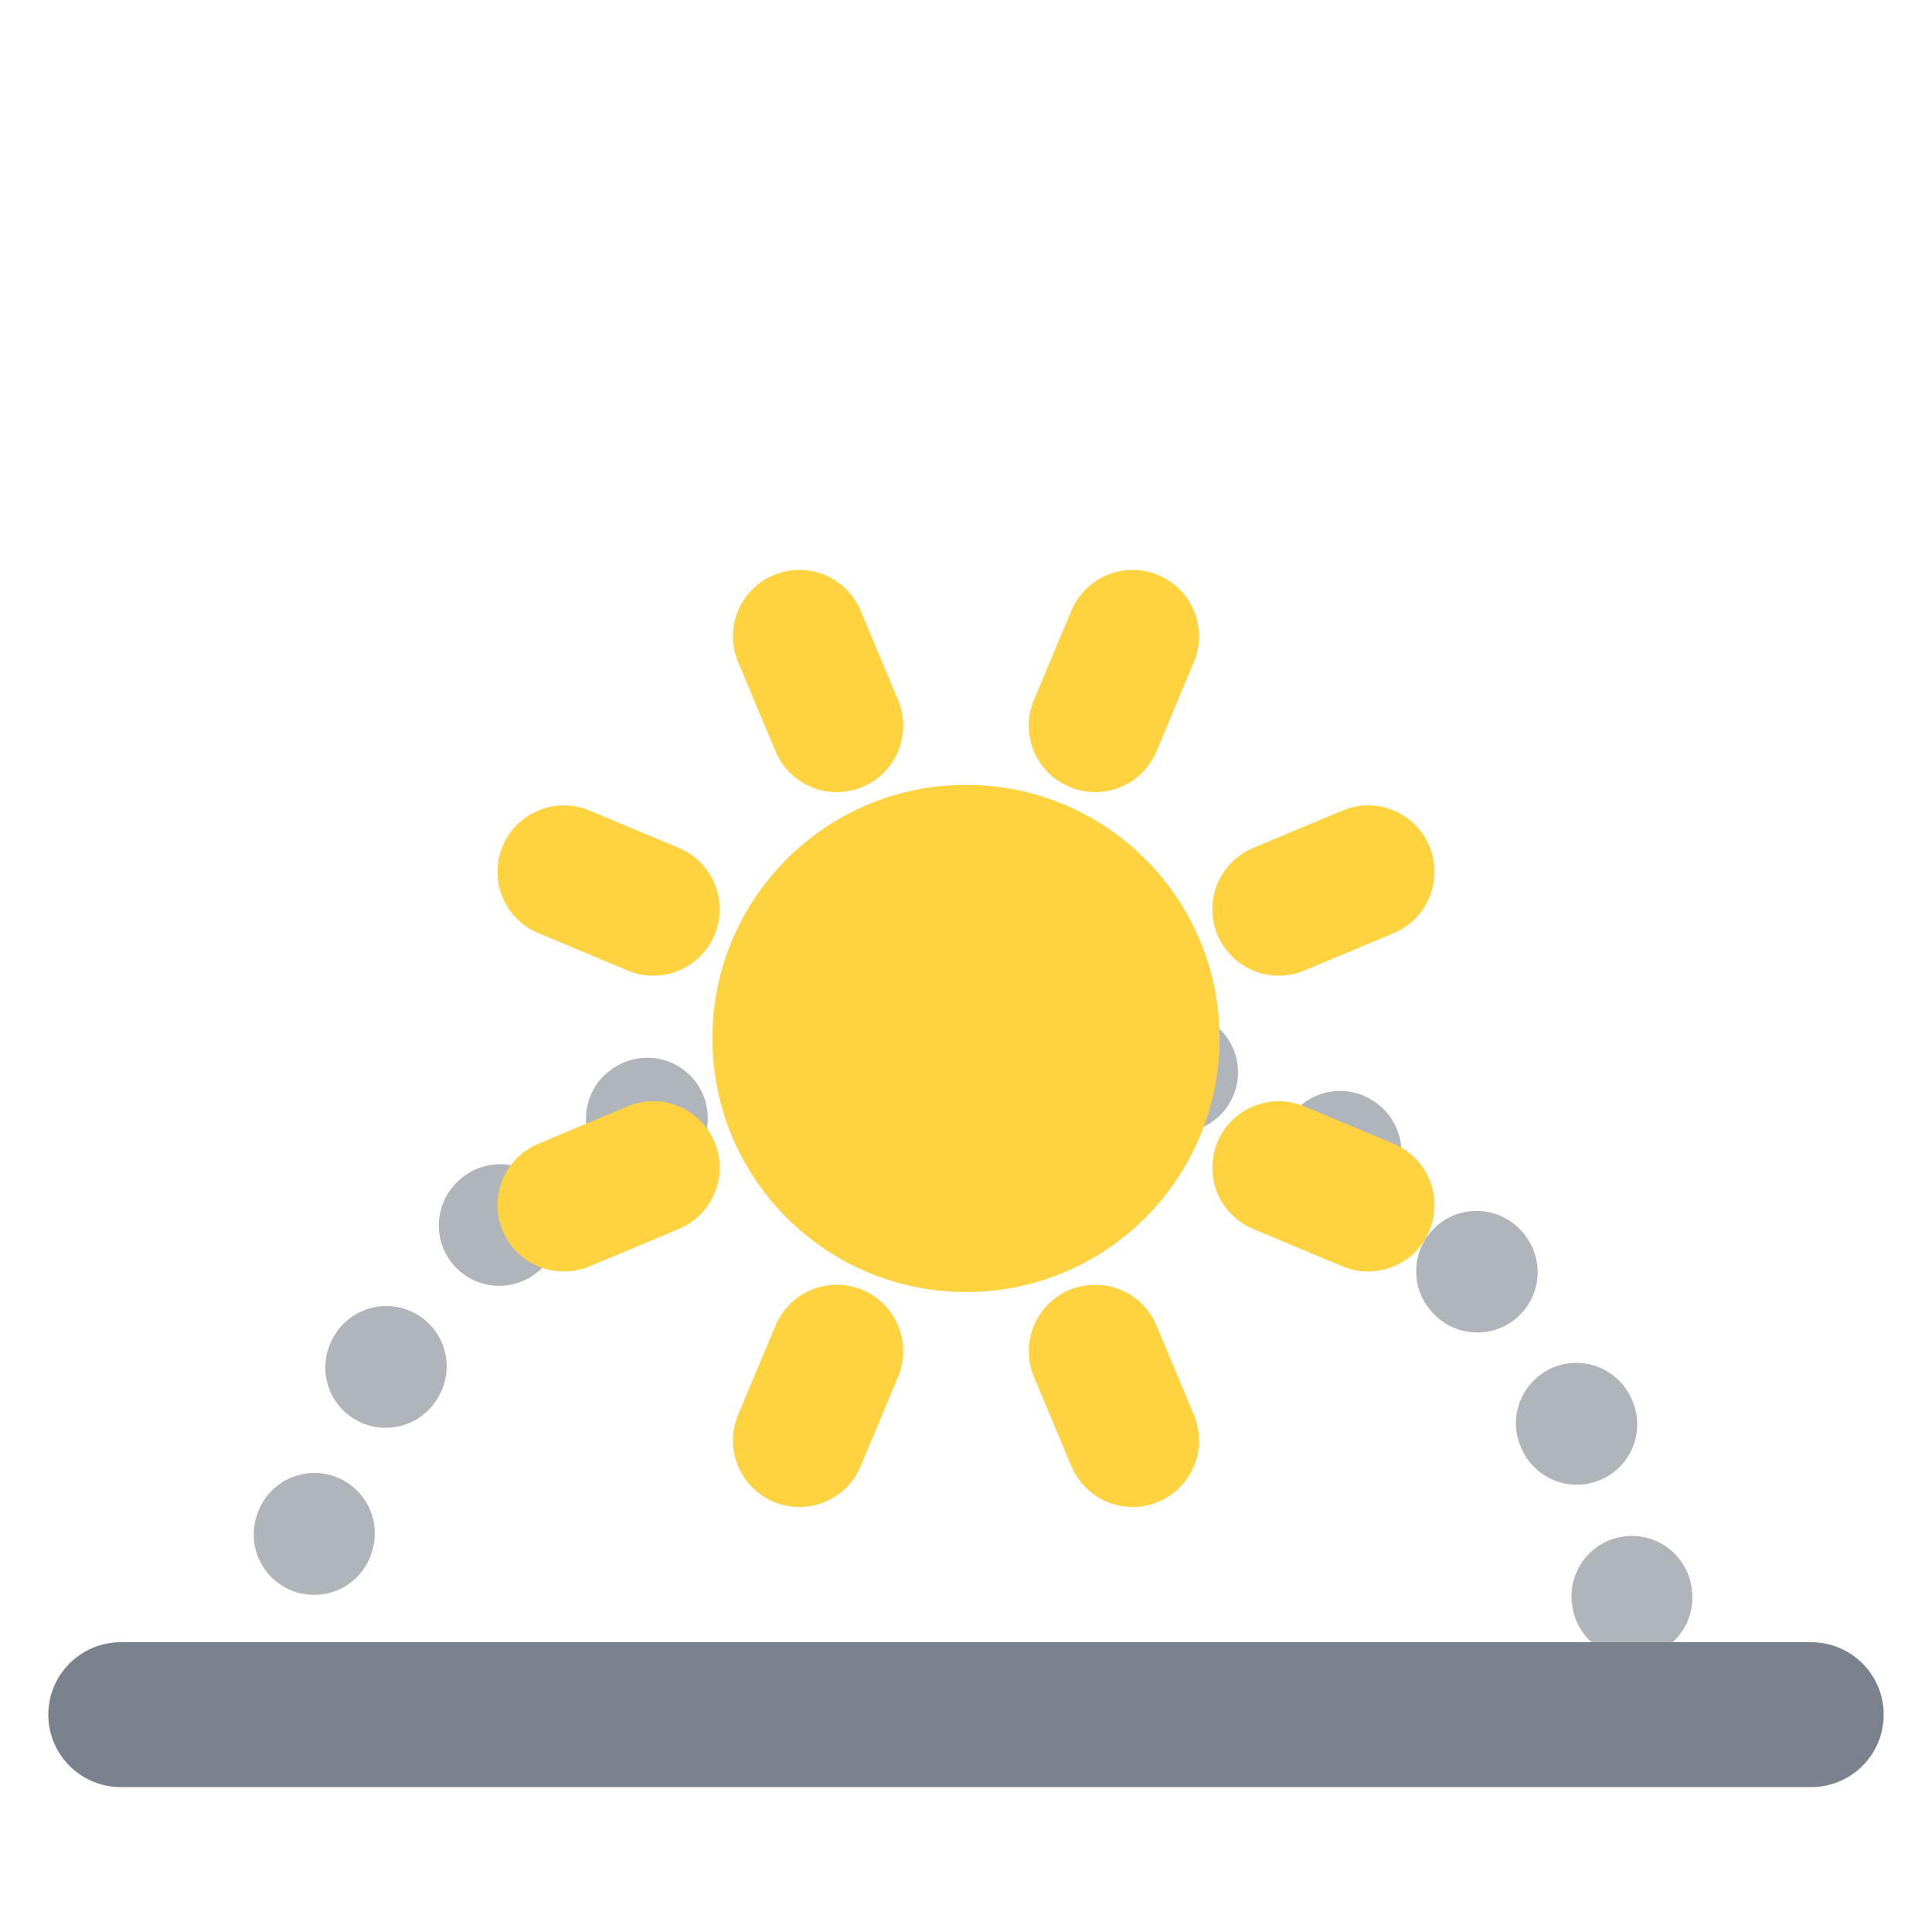
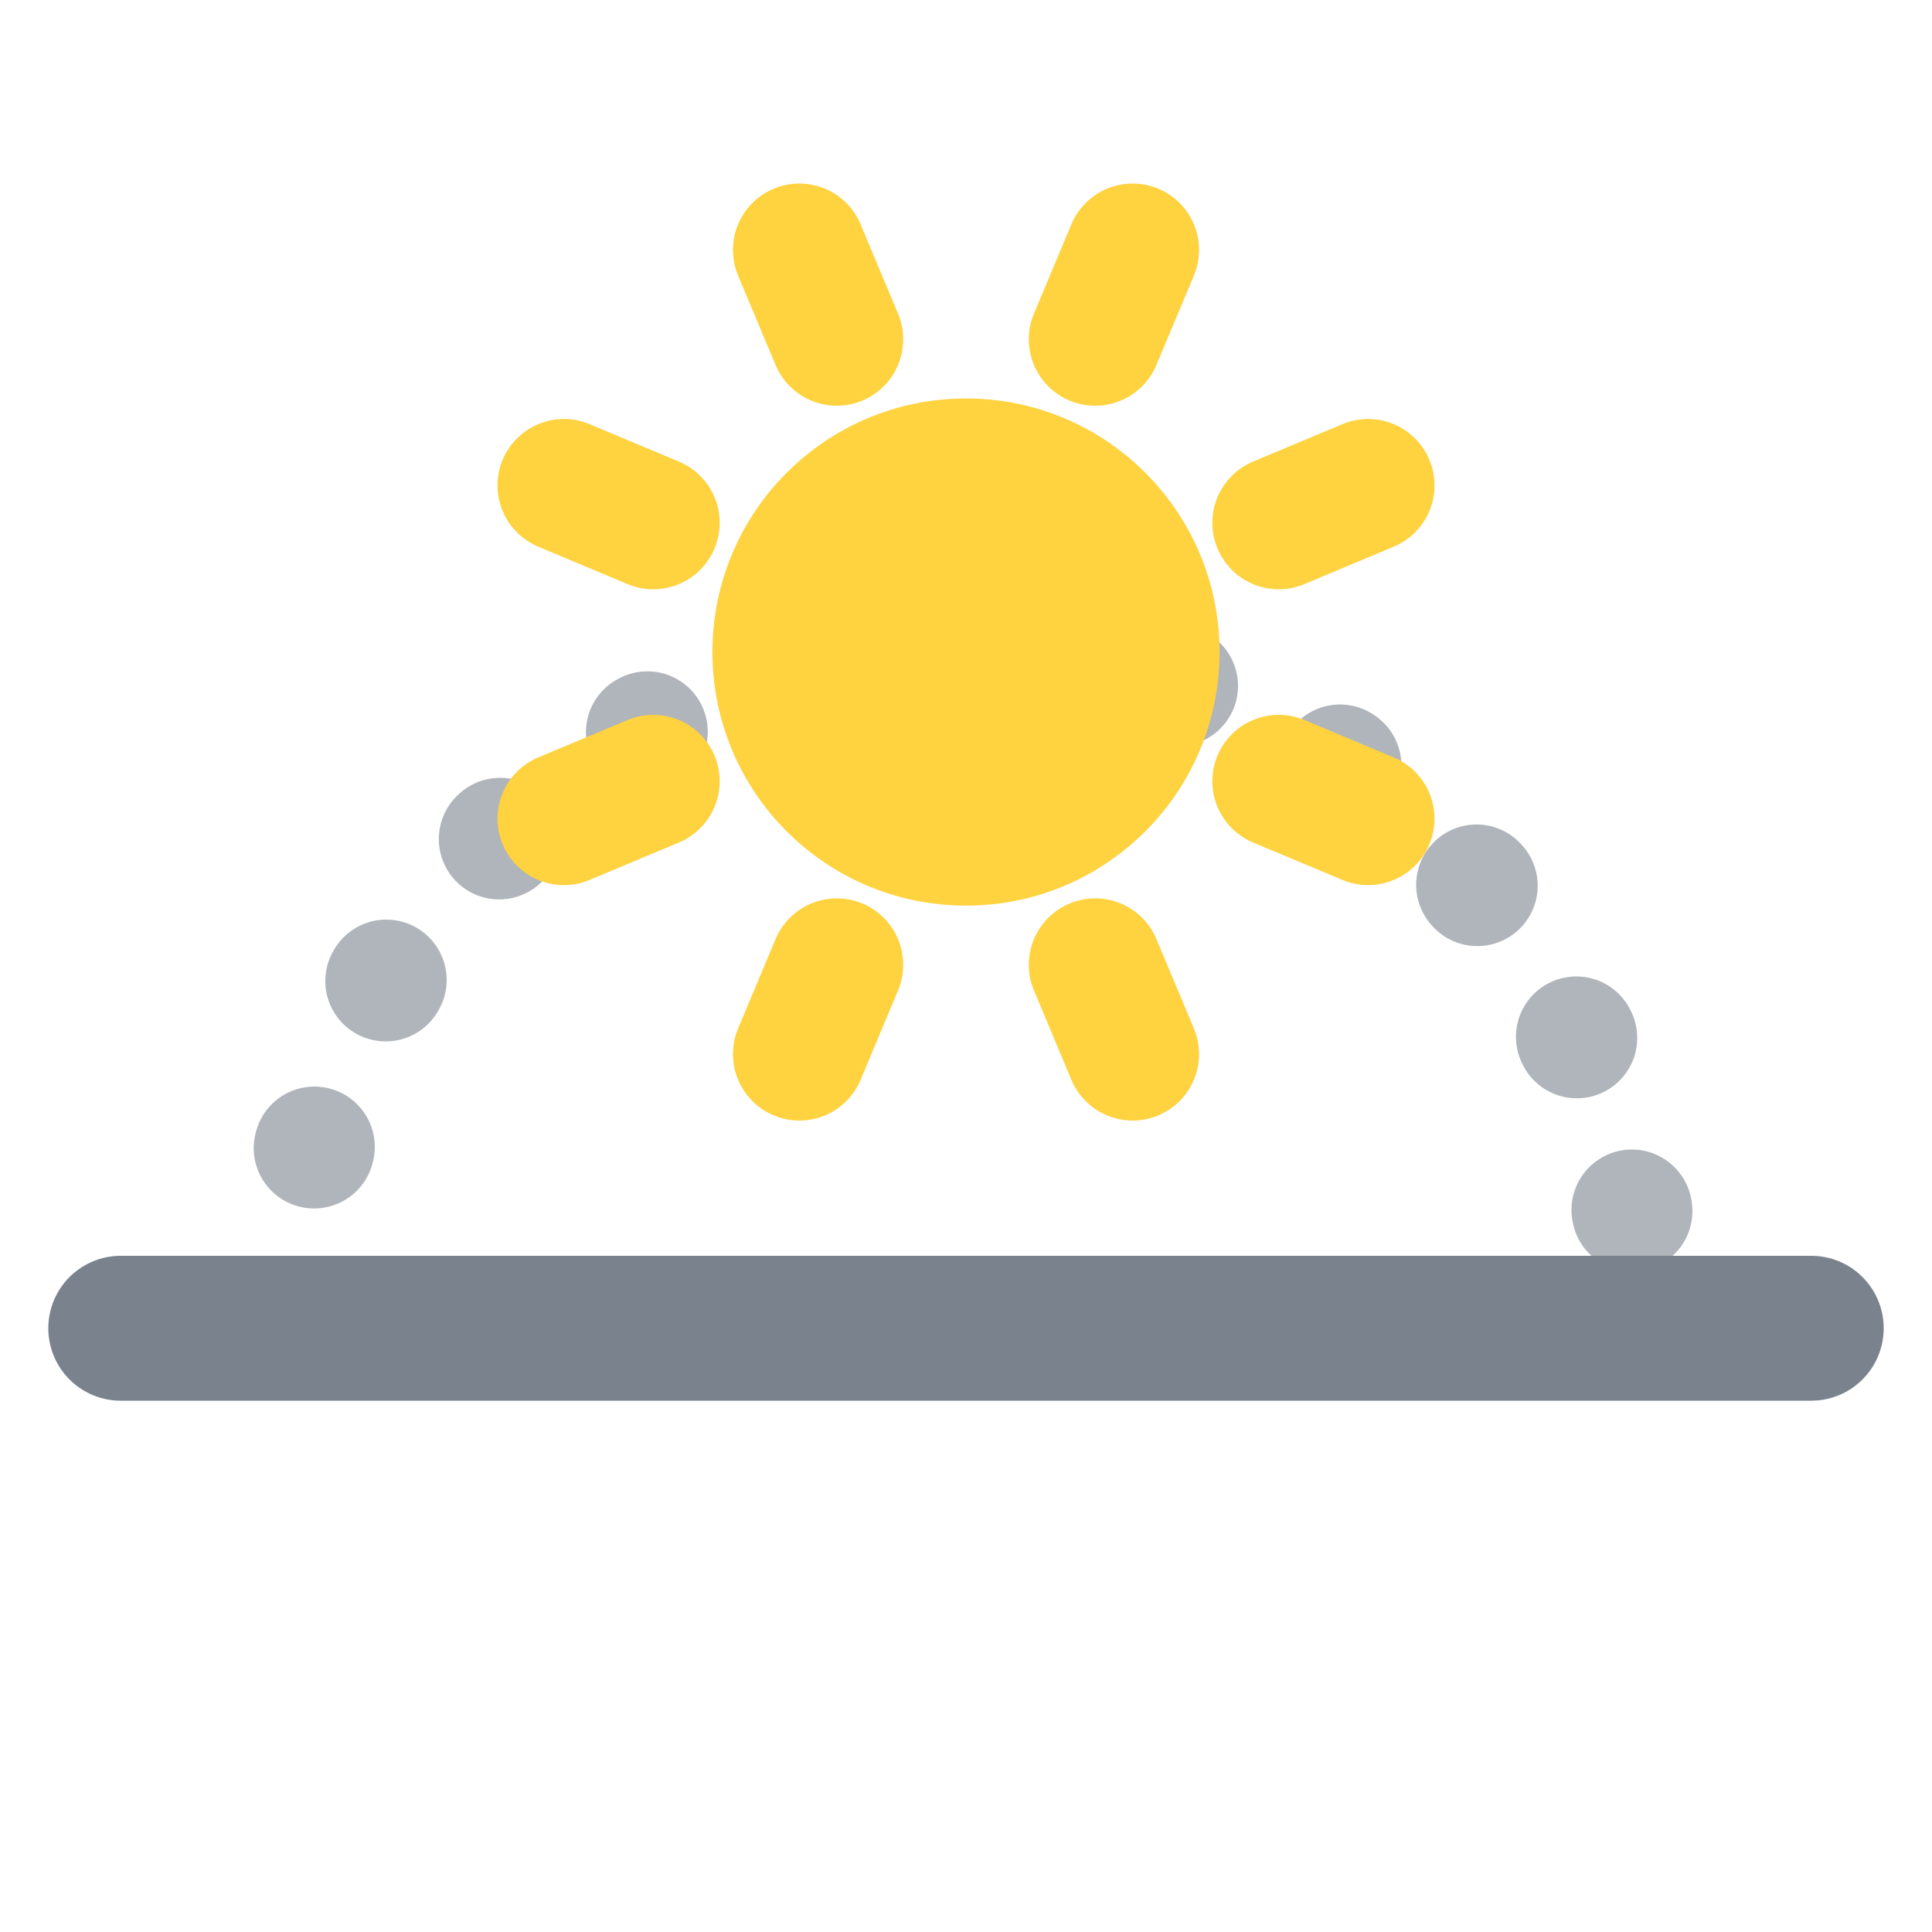
<svg xmlns="http://www.w3.org/2000/svg" width="16" height="16" viewBox="0 0 16 16">
-   <path id="arc" d="M2.4 14.2A5.6 5.6 0 0 1 13.6 14.2" fill="none" stroke="#7A838D" stroke-width="1" stroke-dasharray="0.01 1.5" stroke-linecap="round" opacity="0.6" />
-   <line id="horizon" x1="1" y1="14.2" x2="15" y2="14.2" stroke="#7A838D" stroke-width="1.2" stroke-linecap="round" />
+   <path id="arc" d="M2.4 11A5.6 5.6 0 0 1 13.6 11" fill="none" stroke="#7A838D" stroke-width="1" stroke-dasharray="0.01 1.5" stroke-linecap="round" opacity="0.6" />
+   <line id="horizon" x1="1" y1="11" x2="15" y2="11" stroke="#7A838D" stroke-width="1.2" stroke-linecap="round" />
  <g id="sun">
-     <circle cx="8" cy="8.6" r="2.1" fill="#FFD23F" />
-     <line x1="10.59" y1="9.67" x2="11.33" y2="9.98" stroke="#FFD23F" stroke-width="1.1" stroke-linecap="round" />
-     <line x1="9.07" y1="11.19" x2="9.38" y2="11.93" stroke="#FFD23F" stroke-width="1.1" stroke-linecap="round" />
-     <line x1="6.93" y1="11.19" x2="6.62" y2="11.93" stroke="#FFD23F" stroke-width="1.1" stroke-linecap="round" />
-     <line x1="5.41" y1="9.67" x2="4.67" y2="9.98" stroke="#FFD23F" stroke-width="1.1" stroke-linecap="round" />
-     <line x1="5.41" y1="7.53" x2="4.67" y2="7.22" stroke="#FFD23F" stroke-width="1.1" stroke-linecap="round" />
-     <line x1="6.93" y1="6.01" x2="6.62" y2="5.27" stroke="#FFD23F" stroke-width="1.1" stroke-linecap="round" />
-     <line x1="9.07" y1="6.01" x2="9.38" y2="5.27" stroke="#FFD23F" stroke-width="1.1" stroke-linecap="round" />
-     <line x1="10.59" y1="7.53" x2="11.33" y2="7.22" stroke="#FFD23F" stroke-width="1.1" stroke-linecap="round" />
+     <circle cx="8" cy="5.4" r="2.1" fill="#FFD23F" />
+     <line x1="10.59" y1="6.47" x2="11.33" y2="6.78" stroke="#FFD23F" stroke-width="1.1" stroke-linecap="round" />
+     <line x1="9.07" y1="7.99" x2="9.38" y2="8.73" stroke="#FFD23F" stroke-width="1.1" stroke-linecap="round" />
+     <line x1="6.93" y1="7.99" x2="6.62" y2="8.73" stroke="#FFD23F" stroke-width="1.1" stroke-linecap="round" />
+     <line x1="5.41" y1="6.47" x2="4.67" y2="6.78" stroke="#FFD23F" stroke-width="1.1" stroke-linecap="round" />
+     <line x1="5.41" y1="4.33" x2="4.67" y2="4.02" stroke="#FFD23F" stroke-width="1.1" stroke-linecap="round" />
+     <line x1="6.93" y1="2.81" x2="6.62" y2="2.07" stroke="#FFD23F" stroke-width="1.1" stroke-linecap="round" />
+     <line x1="9.07" y1="2.81" x2="9.38" y2="2.07" stroke="#FFD23F" stroke-width="1.1" stroke-linecap="round" />
+     <line x1="10.59" y1="4.33" x2="11.33" y2="4.02" stroke="#FFD23F" stroke-width="1.1" stroke-linecap="round" />
  </g>
</svg>
